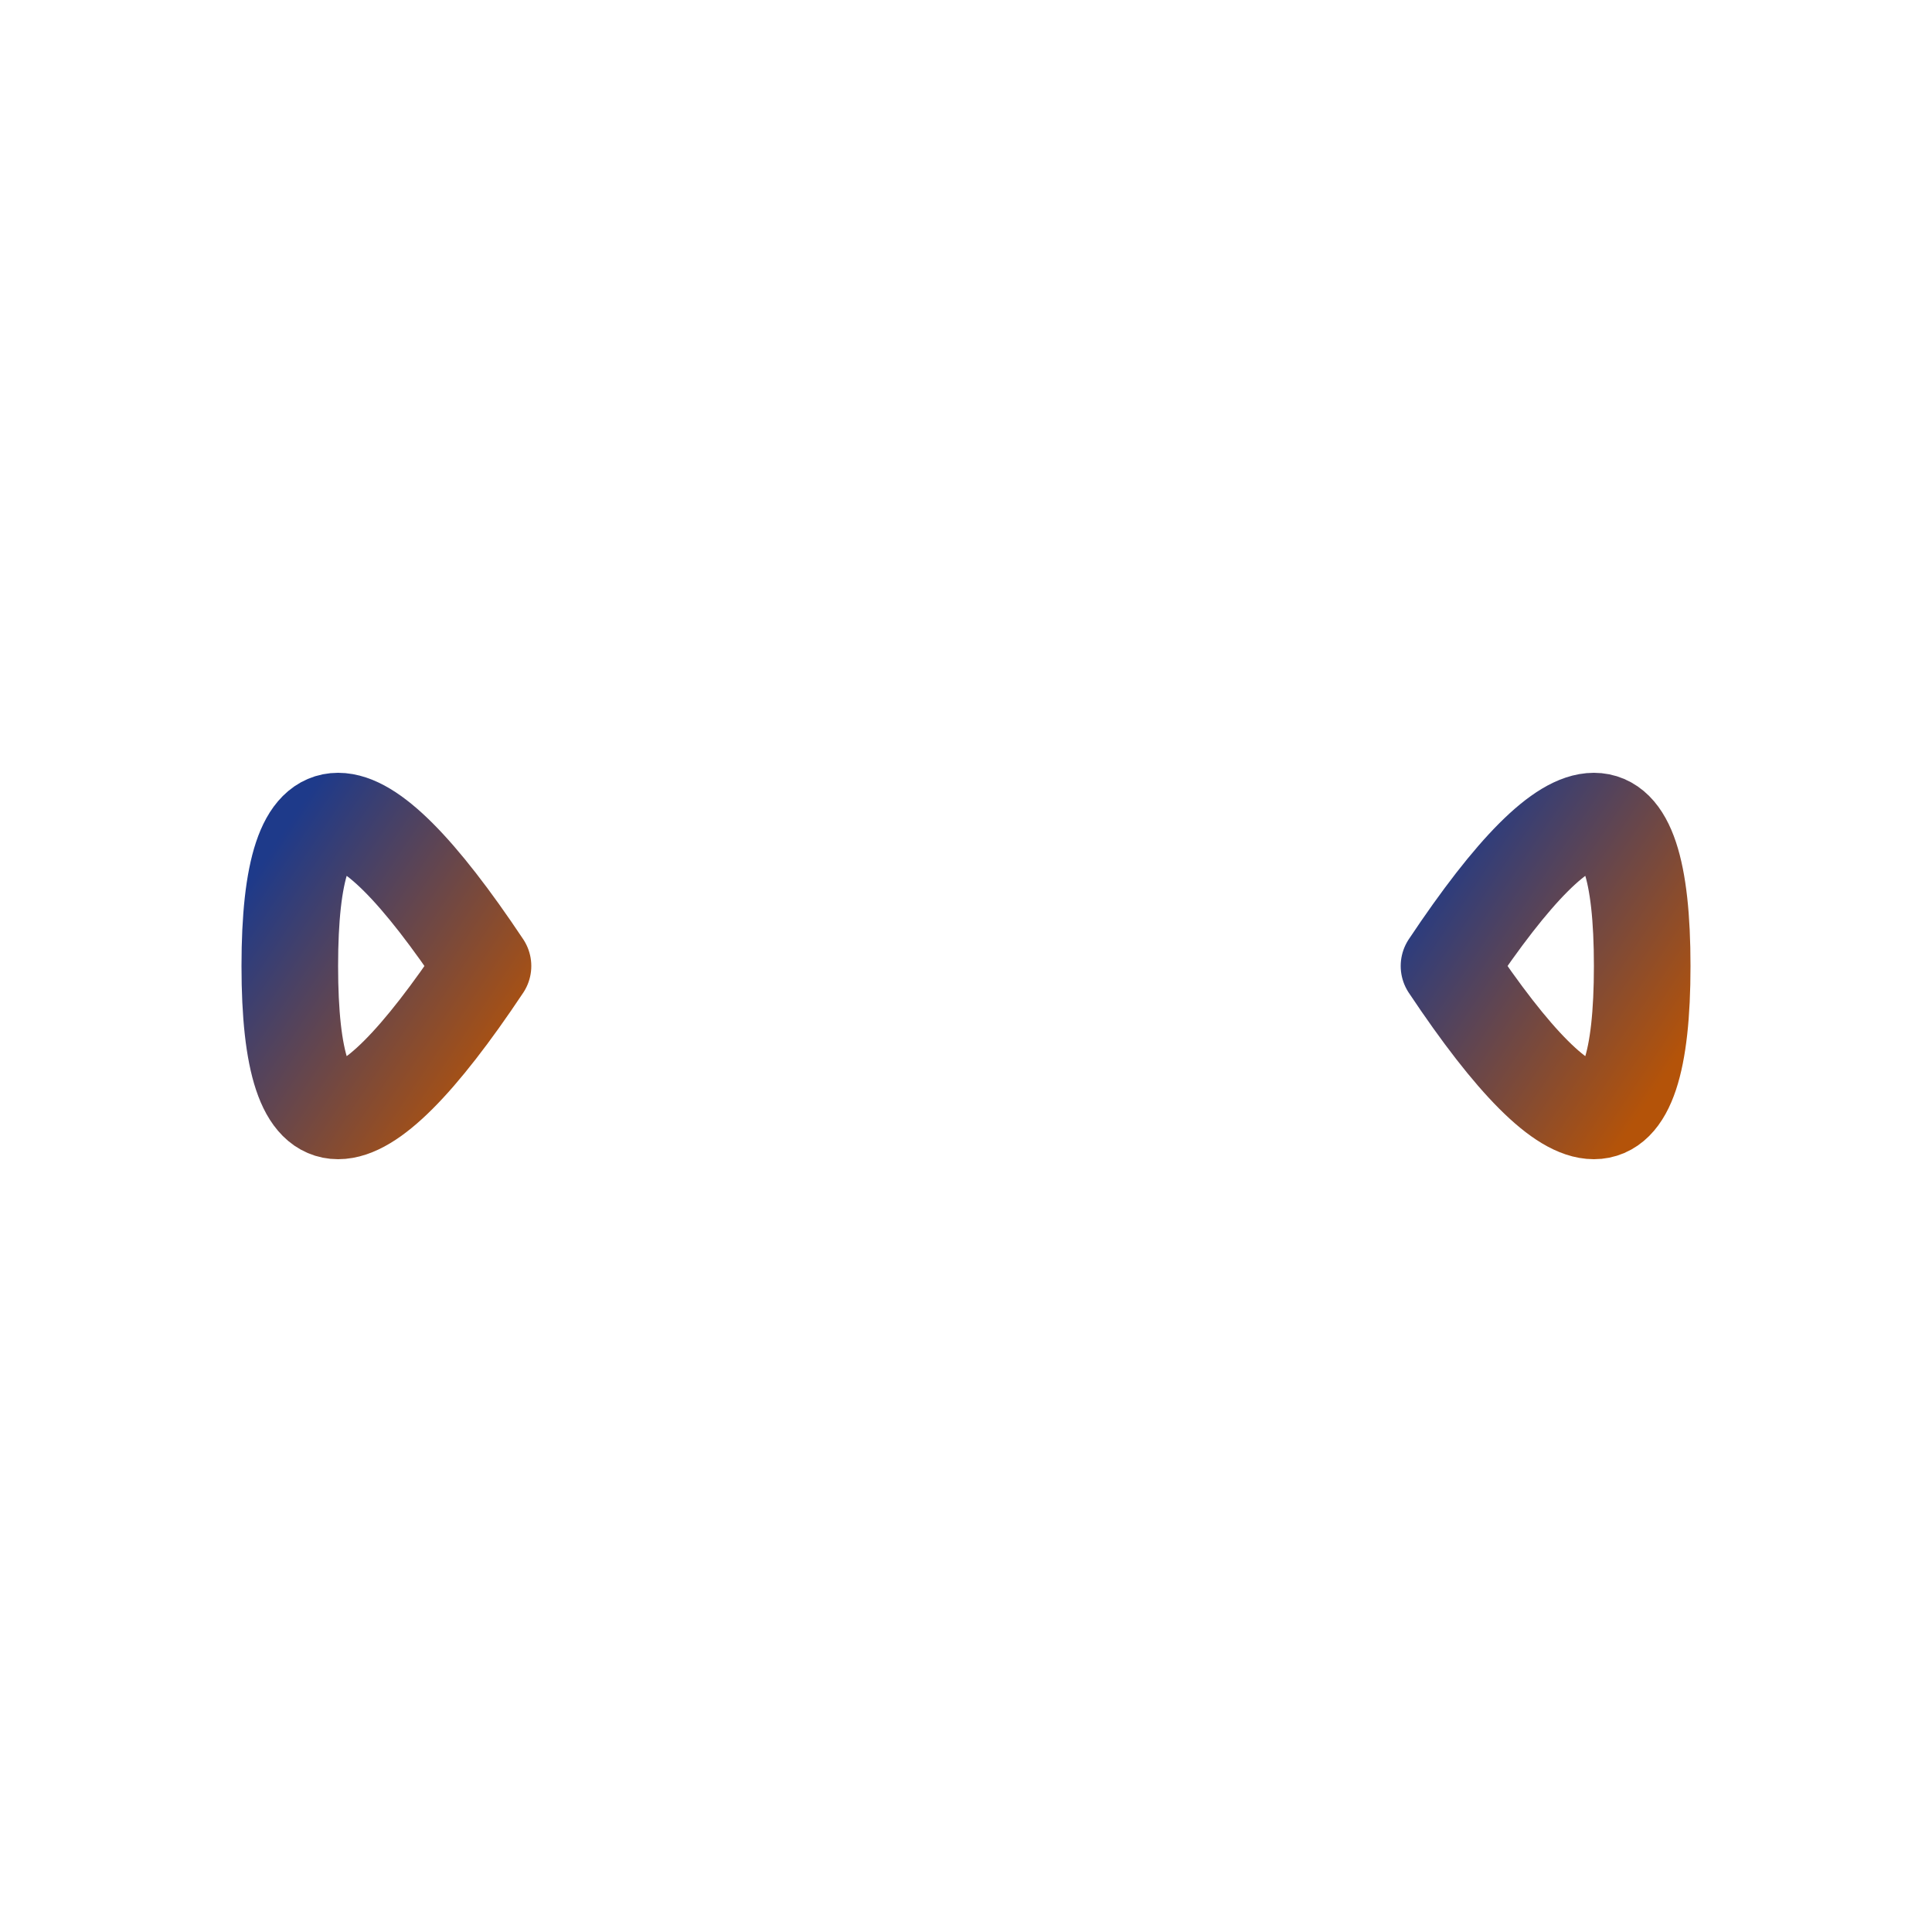
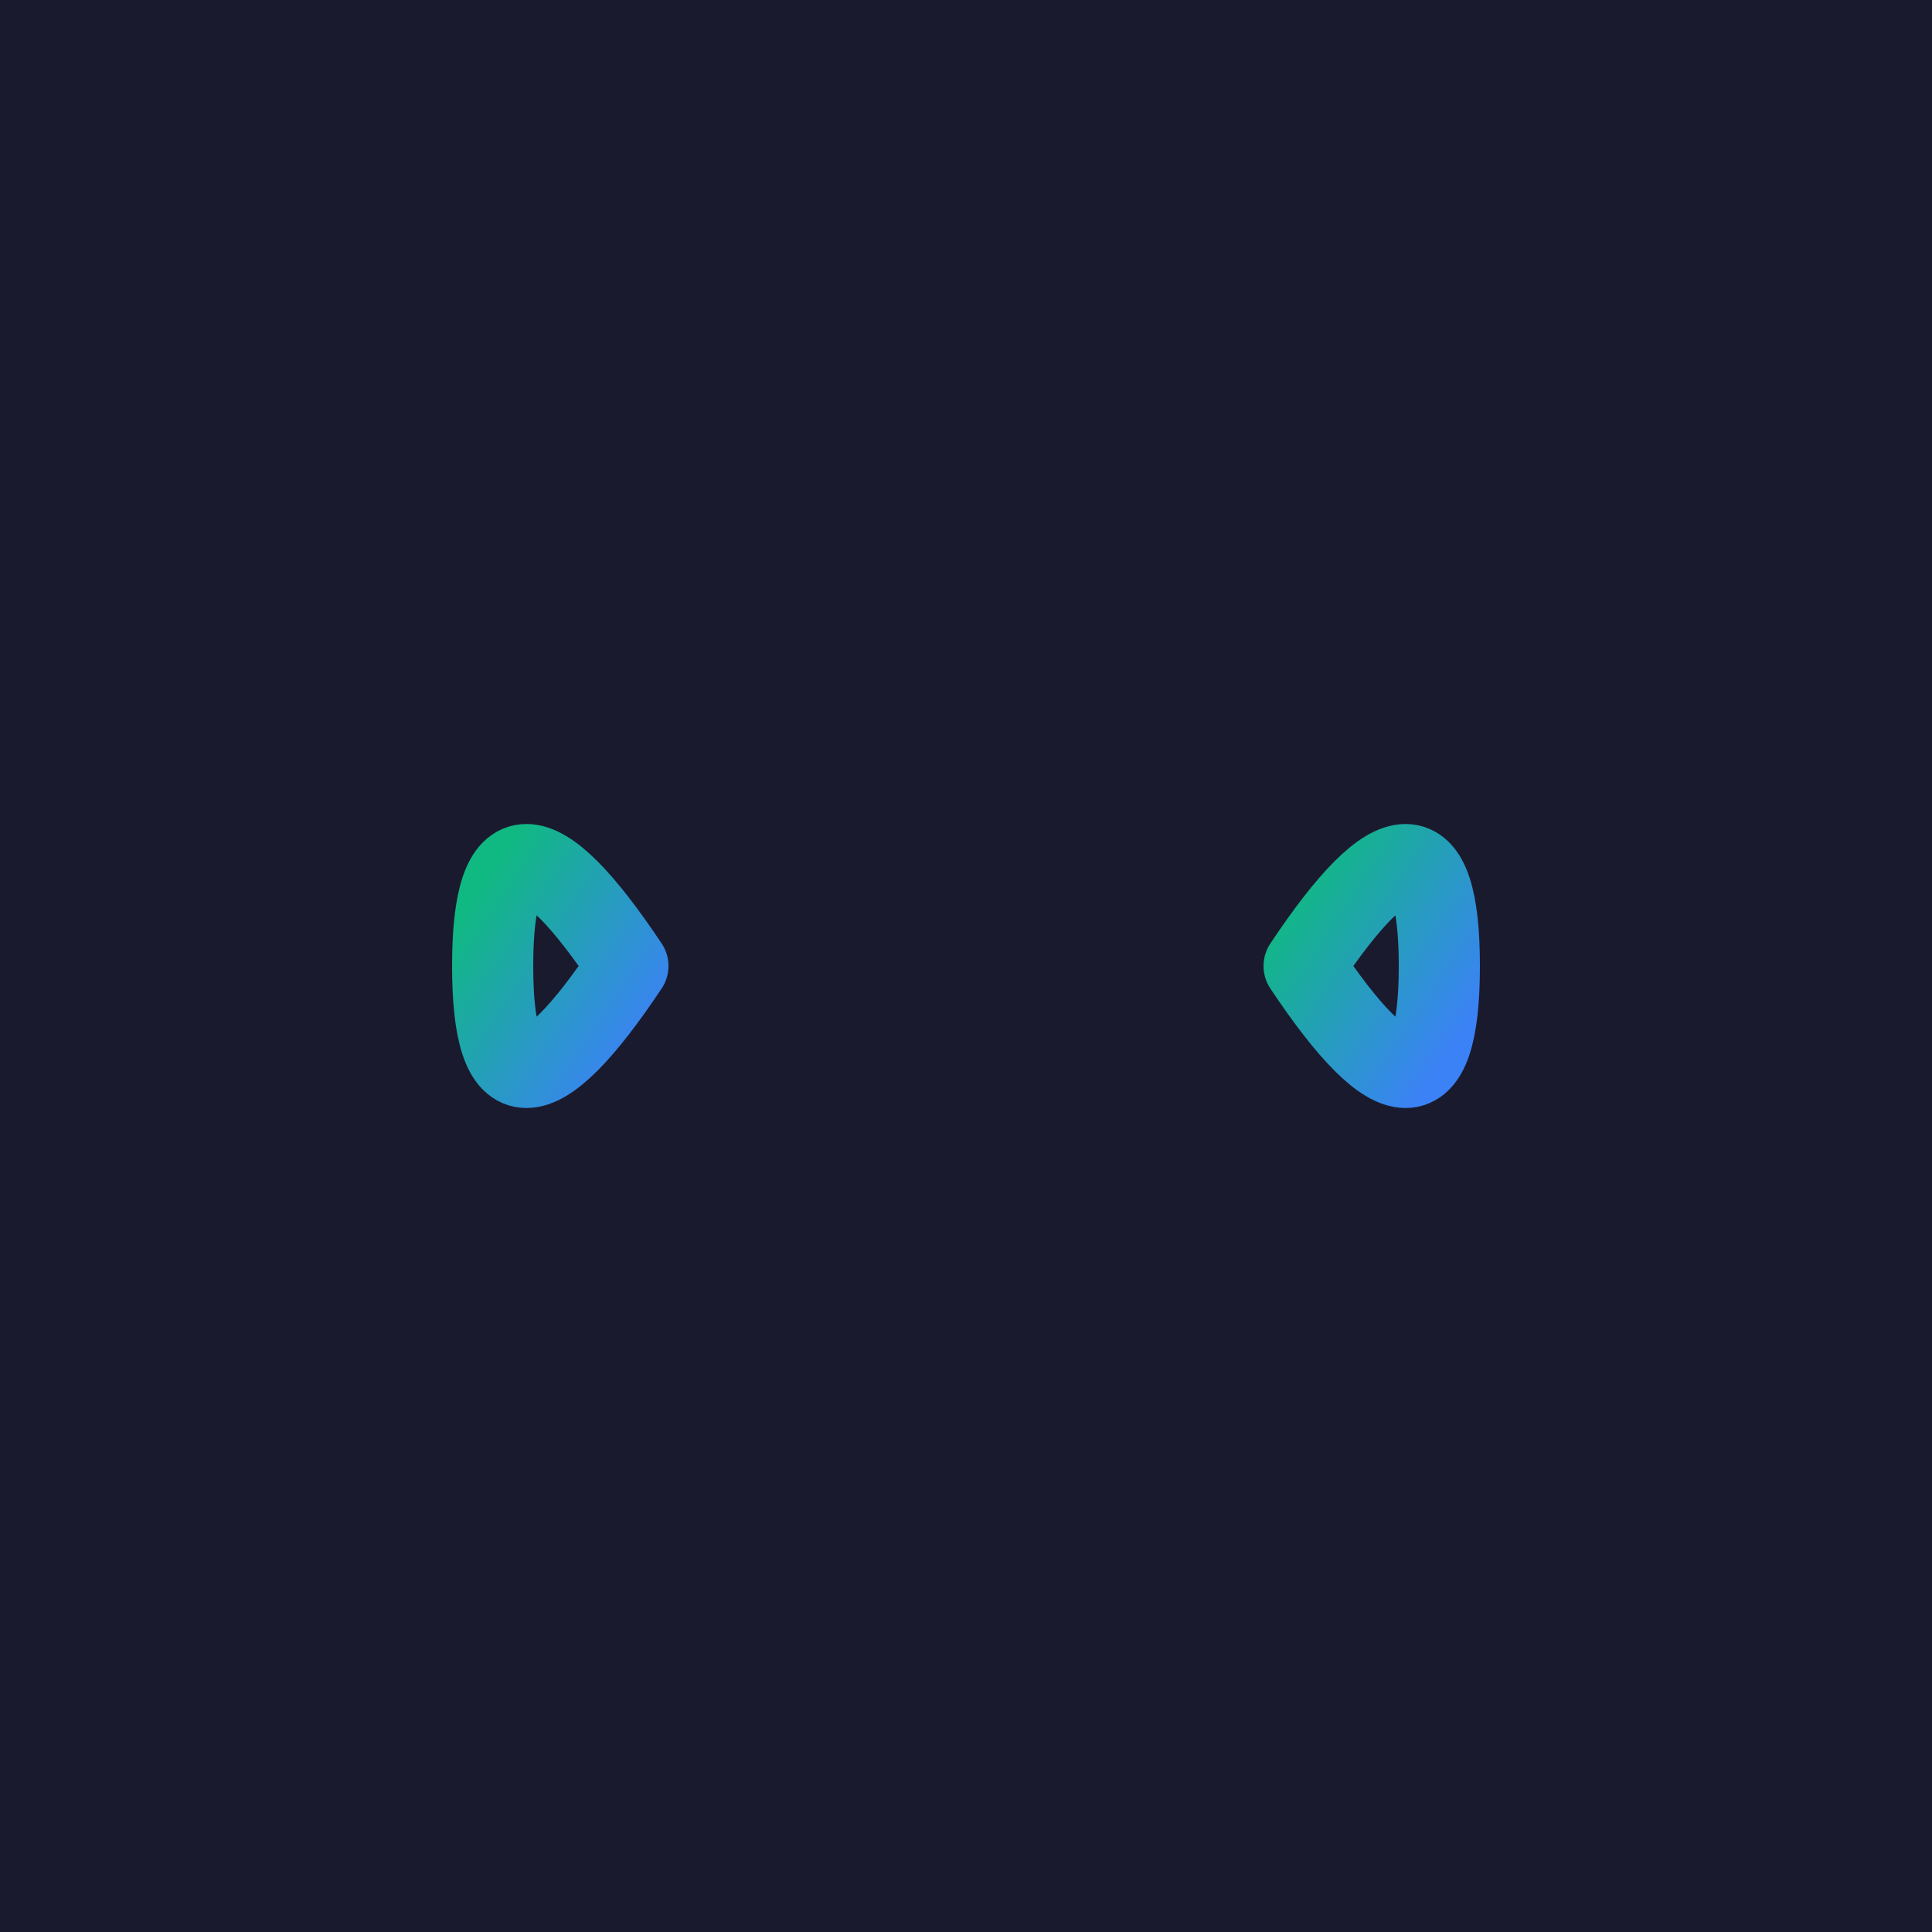
<svg xmlns="http://www.w3.org/2000/svg" viewBox="0 0 100 100" width="100" height="100">
  <defs>
    <linearGradient id="infinityGrad" x1="0%" y1="0%" x2="100%" y2="100%">
-       <stop offset="0%" style="stop-color:#1e3a8a;stop-opacity:1" />
-       <stop offset="100%" style="stop-color:#b45309;stop-opacity:1" />
+       <stop offset="0%" style="stop-color:#10b981;stop-opacity:1" />
+       <stop offset="100%" style="stop-color:#3b82f6;stop-opacity:1" />
    </linearGradient>
  </defs>
-   <rect width="100" height="100" fill="#ffffff" />
-   <g transform="translate(50, 50)">
-     <path d="M -25 0 Q -35 -15 -35 0 Q -35 15 -25 0" fill="none" stroke="url(#infinityGrad)" stroke-width="5" stroke-linecap="round" />
-     <path d="M 25 0 Q 35 -15 35 0 Q 35 15 25 0" fill="none" stroke="url(#infinityGrad)" stroke-width="5" stroke-linecap="round" />
-     <path d="M -25 0 L 25 0" stroke="url(#infinityGrad)" stroke-width="5" stroke-linecap="round" />
+   <rect width="100" height="100" fill="#1a1a2e" />
+   <g transform="translate(50, 50) scale(0.7)">
+     <path d="M -25 0 Q -35 -15 -35 0 Q -35 15 -25 0" fill="none" stroke="url(#infinityGrad)" stroke-width="6" stroke-linecap="round" />
+     <path d="M 25 0 Q 35 -15 35 0 Q 35 15 25 0" fill="none" stroke="url(#infinityGrad)" stroke-width="6" stroke-linecap="round" />
+     <path d="M -25 0 L 25 0" stroke="url(#infinityGrad)" stroke-width="6" stroke-linecap="round" />
  </g>
</svg>
